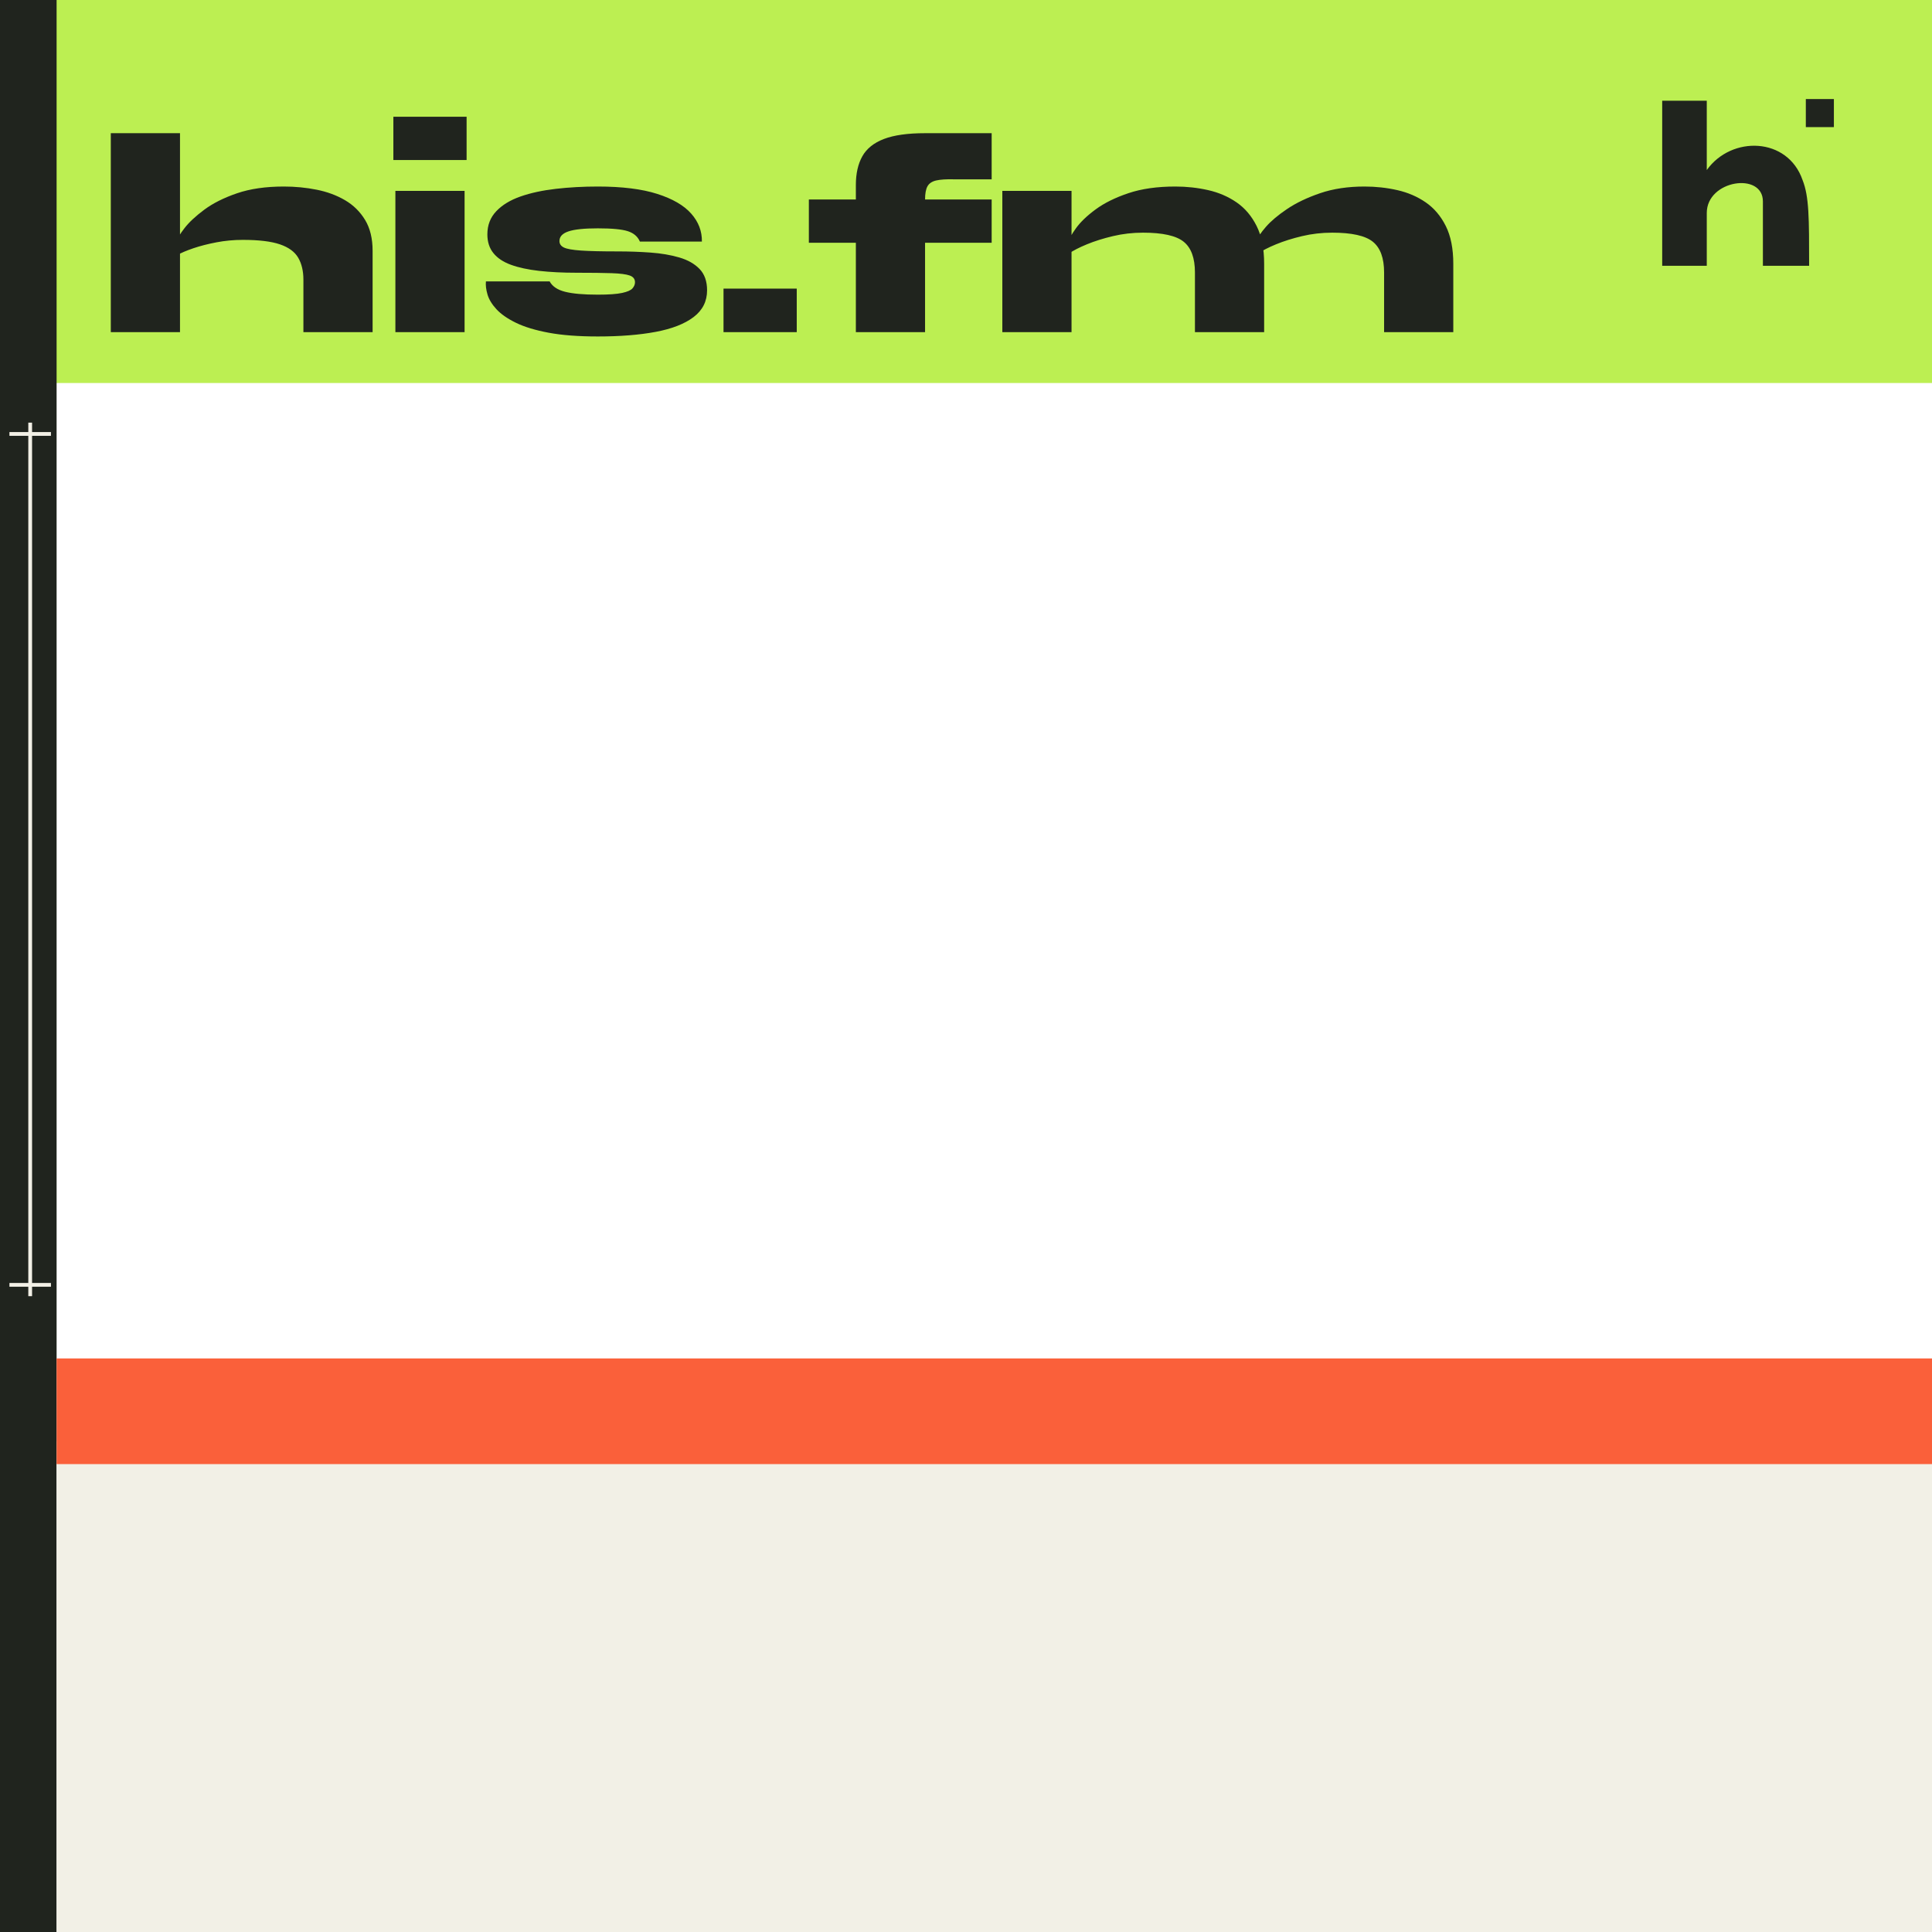
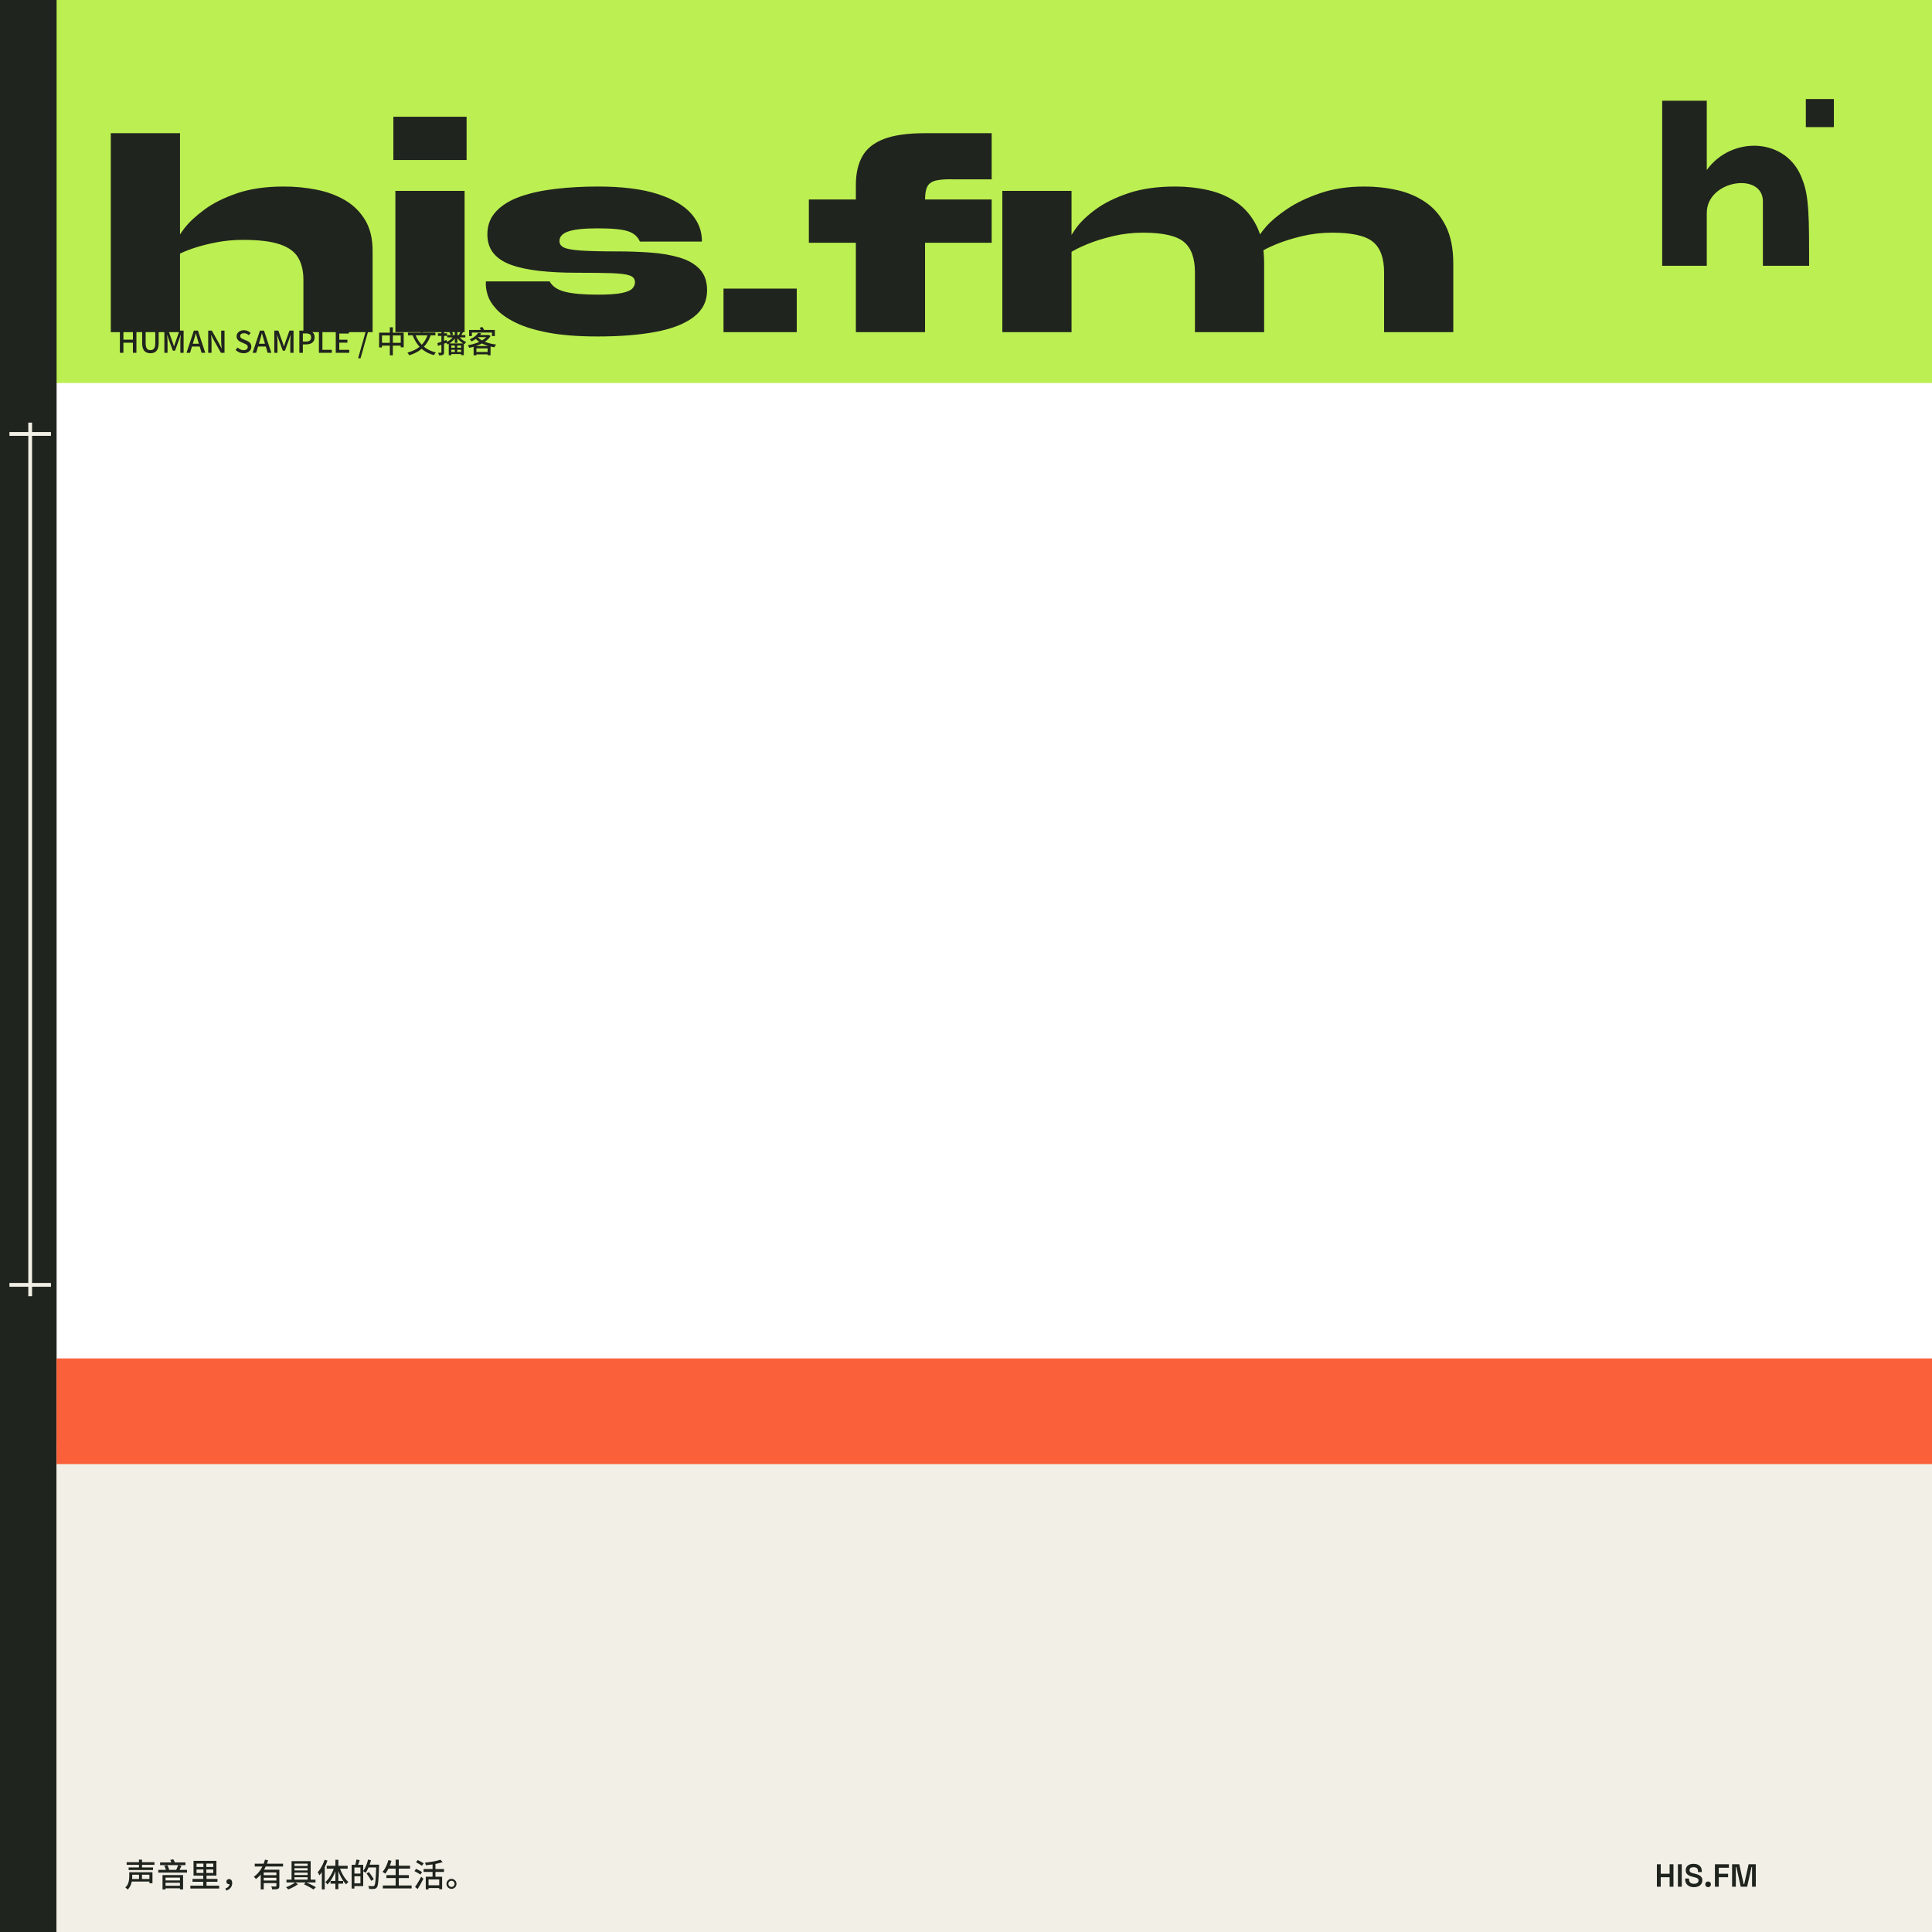
<svg xmlns="http://www.w3.org/2000/svg" width="1600" height="1600" viewBox="0 0 1024 1024" role="img" aria-label="his.fm cover frame">
  <rect width="1024" height="203" fill="#BCEF52" />
  <rect x="0" y="0" width="30" height="1024" fill="#20241E" />
  <rect x="30" y="764" width="994" height="260" fill="#F2F0E6" />
  <rect x="30" y="720" width="994" height="56" fill="#FA603A" />
  <g transform="translate(40 14) scale(1.248333)">
    <path fill="#20241E" transform="matrix(0.1224227 0 0 -0.1224227 8.266753 129.8067)" d="M723 0V182Q723 227 705.0 258.0Q687 289 641.5 304.5Q596 320 513 320Q466 320 421.5 311.5Q377 303 341.5 291.0Q306 279 285 267L283 315Q287 330 310.5 360.5Q334 391 379.0 424.5Q424 458 492.5 481.5Q561 505 655 505Q714 505 769.0 494.0Q824 483 867.5 457.5Q911 432 937.0 389.0Q963 346 963 282V0ZM55 0V690H295V0ZM1289.0 747V597H1035.0V747ZM1042.0 490H1282.0V0H1042.0ZM1356.0 176H1577.0Q1591.0 150 1630.5 140.0Q1670.0 130 1744.0 130Q1801.0 130 1828.5 136.0Q1856.0 142 1864.5 152.0Q1873.0 162 1873.0 173Q1873.0 190 1854.5 196.5Q1836.0 203 1792.0 204.5Q1748.0 206 1671.0 206Q1598.0 206 1540.5 212.5Q1483.0 219 1443.0 233.5Q1403.0 248 1382.0 274.0Q1361.0 300 1361.0 339Q1361.0 387 1392.0 419.5Q1423.0 452 1476.0 470.5Q1529.0 489 1598.5 497.0Q1668.0 505 1744.0 505Q1870.0 505 1950.0 479.5Q2030.0 454 2068.0 411.0Q2106.0 368 2105.0 314H1890.0Q1879.0 340 1848.5 350.0Q1818.0 360 1744.0 360Q1674.0 360 1642.5 349.5Q1611.0 339 1611.0 316Q1611.0 301 1626.5 293.5Q1642.0 286 1685.5 283.0Q1729.0 280 1813.0 280Q1871.0 280 1926.5 276.0Q1982.0 272 2026.5 259.0Q2071.0 246 2097.0 219.0Q2123.0 192 2123.0 145Q2123.0 88 2076.5 52.5Q2030.0 17 1945.0 1.0Q1860.0 -15 1744.0 -15Q1643.0 -15 1573.5 -2.0Q1504.0 11 1460.0 32.5Q1416.0 54 1392.5 79.5Q1369.0 105 1361.5 130.5Q1354.0 156 1356.0 176ZM2434.0 151V0H2180.0V151ZM2476.0 460H3110.0V310H2476.0ZM2879.0 690H3110.0V530H2979.0Q2939.0 531 2917.5 526.0Q2896.0 521 2887.5 506.0Q2879.0 491 2879.0 459.77V0H2639.0V510Q2639.0 570 2661.5 610.0Q2684.0 650 2736.5 670.0Q2789.0 690 2879.0 690ZM3147.0 490H3387.0V0H3147.0ZM3747.0 505Q3806.0 505 3861.0 492.5Q3916.0 480 3959.5 450.0Q4003.0 420 4029.0 368.0Q4055.0 316 4055.0 237V0H3815.0V207Q3815.0 282 3776.0 313.5Q3737.0 345 3635.0 345Q3581.0 345 3530.5 333.0Q3480.0 321 3440.0 304.5Q3400.0 288 3377.0 272L3375.0 310Q3379.0 328 3402.5 360.5Q3426.0 393 3471.0 426.0Q3516.0 459 3584.5 482.0Q3653.0 505 3747.0 505ZM4403.0 505Q4462.0 505 4517.0 492.5Q4572.0 480 4615.5 450.0Q4659.0 420 4685.0 368.0Q4711.0 316 4711.0 237V0H4471.0V207Q4471.0 282 4432.0 313.5Q4393.0 345 4291.0 345Q4237.0 345 4186.5 333.0Q4136.0 321 4096.0 304.5Q4056.0 288 4033.0 272L4031.0 320Q4035.0 335 4061.0 365.0Q4087.0 395 4134.5 427.0Q4182.0 459 4249.5 482.0Q4317.0 505 4403.0 505Z" />
  </g>
  <g transform="translate(867 42) scale(0.875)">
    <path fill="#20241E" d="M16 13H43V55C58 34 92 35 101 61C105 71 105 84 105 113H77V74C77 56 43 61 43 81V113H16Z" />
    <path fill="#20241E" d="M103 12H120V29H103Z" />
  </g>
+   <path fill="#20241E" d="M63.545 187.0V175.214H65.409V180.025H70.449V175.214H72.311V187.0H70.449V181.646H65.409V187.0ZM79.725 187.217Q78.744 187.217 77.938 186.933Q77.133 186.649 76.553 186.025Q75.973 185.401 75.659 184.392Q75.344 183.383 75.344 181.949V175.214H77.199V182.063Q77.199 183.387 77.525 184.161Q77.852 184.935 78.422 185.263Q78.992 185.591 79.725 185.591Q80.473 185.591 81.051 185.263Q81.629 184.935 81.964 184.161Q82.298 183.387 82.298 182.063V175.214H84.092V181.949Q84.092 183.383 83.782 184.392Q83.472 185.401 82.89 186.025Q82.307 186.649 81.503 186.933Q80.698 187.217 79.725 187.217ZM87.116 187.0V175.214H89.261L91.409 181.182Q91.613 181.751 91.809 182.352Q92.004 182.953 92.199 183.547H92.272Q92.476 182.953 92.664 182.352Q92.852 181.751 93.041 181.182L95.16 175.214H97.314V187.0H95.593V181.181Q95.593 180.645 95.632 180.004Q95.672 179.364 95.728 178.711Q95.784 178.059 95.836 177.532H95.763L94.813 180.253L92.77 185.865H91.617L89.558 180.253L88.619 177.532H88.555Q88.614 178.059 88.666 178.711Q88.717 179.364 88.757 180.004Q88.796 180.645 88.796 181.181V187.0ZM98.856 187.0 102.749 175.214H104.899L108.799 187.0H106.833L104.936 180.604Q104.64 179.638 104.369 178.655Q104.099 177.671 103.823 176.682H103.759Q103.502 177.68 103.223 178.659Q102.945 179.638 102.657 180.604L100.747 187.0ZM101.051 183.652V182.19H106.557V183.652ZM110.349 187.0V175.214H112.255L116.165 182.137L117.404 184.622H117.484Q117.4 183.72 117.313 182.697Q117.226 181.674 117.226 180.715V175.214H119.003V187.0H117.091L113.196 180.059L111.958 177.592H111.885Q111.953 178.507 112.036 179.494Q112.119 180.482 112.119 181.457V187.0ZM129.068 187.217Q127.85 187.217 126.766 186.757Q125.681 186.297 124.873 185.484L125.963 184.199Q126.594 184.827 127.423 185.209Q128.252 185.591 129.103 185.591Q130.164 185.591 130.737 185.131Q131.31 184.672 131.31 183.924Q131.31 183.382 131.063 183.057Q130.817 182.732 130.395 182.503Q129.973 182.274 129.426 182.045L127.793 181.335Q127.226 181.093 126.674 180.703Q126.122 180.313 125.76 179.712Q125.398 179.111 125.398 178.254Q125.398 177.316 125.898 176.585Q126.397 175.853 127.271 175.429Q128.145 175.006 129.268 175.006Q130.315 175.006 131.244 175.405Q132.173 175.804 132.83 176.489L131.871 177.669Q131.321 177.179 130.689 176.901Q130.056 176.623 129.268 176.623Q128.365 176.623 127.831 177.027Q127.297 177.431 127.297 178.127Q127.297 178.632 127.574 178.958Q127.852 179.284 128.287 179.499Q128.723 179.714 129.194 179.915L130.809 180.598Q131.51 180.886 132.052 181.302Q132.594 181.719 132.902 182.314Q133.21 182.908 133.21 183.778Q133.21 184.72 132.713 185.501Q132.216 186.283 131.288 186.75Q130.36 187.217 129.068 187.217ZM133.887 187.0 137.78 175.214H139.93L143.83 187.0H141.864L139.968 180.604Q139.672 179.638 139.401 178.655Q139.13 177.671 138.855 176.682H138.791Q138.534 177.68 138.255 178.659Q137.976 179.638 137.689 180.604L135.779 187.0ZM136.083 183.652V182.19H141.589V183.652ZM145.381 187.0V175.214H147.526L149.674 181.182Q149.878 181.751 150.074 182.352Q150.269 182.953 150.464 183.547H150.537Q150.741 182.953 150.929 182.352Q151.117 181.751 151.306 181.182L153.425 175.214H155.579V187.0H153.858V181.181Q153.858 180.645 153.897 180.004Q153.937 179.364 153.993 178.711Q154.049 178.059 154.101 177.532H154.028L153.078 180.253L151.035 185.865H149.882L147.823 180.253L146.884 177.532H146.82Q146.879 178.059 146.931 178.711Q146.982 179.364 147.022 180.004Q147.061 180.645 147.061 181.181V187.0ZM158.66 187.0V175.214H162.239Q163.558 175.214 164.571 175.553Q165.585 175.892 166.162 176.669Q166.74 177.447 166.74 178.785Q166.74 180.066 166.166 180.896Q165.592 181.726 164.59 182.13Q163.588 182.534 162.303 182.534H160.524V187.0ZM160.524 181.038H162.131Q163.53 181.038 164.215 180.489Q164.899 179.94 164.899 178.785Q164.899 177.614 164.185 177.166Q163.471 176.718 162.058 176.718H160.524ZM169.025 187.0V175.214H170.89V185.424H175.882V187.0ZM177.96 187.0V175.214H184.934V176.781H179.824V180.052H184.139V181.628H179.824V185.424H185.11V187.0ZM189.814 189.879 194.259 174.21H195.528L191.1 189.879ZM200.938 176.316H213.972V184.066H212.397V177.802H202.45V184.146H200.938ZM201.729 181.709H213.291V183.195H201.729ZM206.62 173.489H208.211V188.33H206.62ZM226.821 176.955 228.385 177.39Q227.394 180.306 225.82 182.419Q224.246 184.532 222.031 185.968Q219.817 187.404 216.892 188.314Q216.806 188.132 216.643 187.864Q216.479 187.597 216.294 187.33Q216.109 187.063 215.956 186.889Q218.809 186.116 220.927 184.824Q223.044 183.533 224.501 181.595Q225.958 179.656 226.821 176.955ZM220.021 177.042Q220.897 179.462 222.407 181.421Q223.917 183.381 226.068 184.76Q228.219 186.139 231.012 186.82Q230.848 186.984 230.65 187.239Q230.451 187.493 230.275 187.754Q230.099 188.014 229.979 188.228Q227.081 187.437 224.904 185.949Q222.726 184.46 221.181 182.323Q219.636 180.186 218.621 177.48ZM216.216 176.261H230.766V177.737H216.216ZM222.148 173.834 223.743 173.358Q224.096 173.925 224.438 174.616Q224.779 175.307 224.934 175.812L223.242 176.346Q223.113 175.85 222.798 175.138Q222.483 174.426 222.148 173.834ZM245.208 173.579 246.024 174.68Q245.172 174.863 244.138 175.009Q243.103 175.154 241.969 175.263Q240.835 175.372 239.699 175.442Q238.563 175.511 237.498 175.548Q237.473 175.307 237.366 174.981Q237.26 174.656 237.158 174.442Q238.207 174.396 239.313 174.314Q240.419 174.233 241.497 174.123Q242.575 174.012 243.528 173.875Q244.481 173.737 245.208 173.579ZM237.034 177.59H246.641V178.832H237.034ZM241.05 174.578H242.426V181.714H241.05ZM241.067 182.566H242.345V187.259H241.067ZM238.153 175.884 239.357 175.518Q239.588 175.934 239.834 176.426Q240.081 176.917 240.196 177.257L238.947 177.696Q238.833 177.333 238.604 176.821Q238.374 176.309 238.153 175.884ZM244.287 175.221 245.603 175.591Q245.251 176.284 244.873 176.985Q244.496 177.687 244.173 178.184L243.061 177.831Q243.272 177.474 243.503 177.02Q243.734 176.566 243.944 176.088Q244.154 175.611 244.287 175.221ZM240.313 178.293 241.491 178.716Q241.032 179.519 240.344 180.253Q239.656 180.987 238.851 181.576Q238.045 182.166 237.206 182.546Q237.053 182.305 236.779 181.974Q236.504 181.644 236.274 181.445Q237.066 181.149 237.833 180.66Q238.6 180.17 239.25 179.56Q239.899 178.949 240.313 178.293ZM243.223 178.293Q243.645 178.894 244.28 179.471Q244.915 180.048 245.653 180.52Q246.392 180.992 247.118 181.29Q246.895 181.479 246.615 181.805Q246.335 182.132 246.166 182.396Q245.419 182.021 244.651 181.442Q243.883 180.862 243.211 180.164Q242.539 179.466 242.072 178.743ZM237.849 182.017H245.828V188.239H244.423V183.144H239.191V188.317H237.849ZM238.752 184.298H244.821V185.38H238.752ZM238.752 186.562H244.8V187.662H238.752ZM231.844 181.852Q232.767 181.572 234.074 181.122Q235.381 180.673 236.707 180.201L236.955 181.559Q235.718 182.026 234.455 182.484Q233.192 182.942 232.137 183.317ZM232.09 176.635H236.96V178.038H232.09ZM233.953 173.505H235.356V186.678Q235.356 187.24 235.226 187.563Q235.096 187.886 234.765 188.067Q234.449 188.247 233.945 188.304Q233.44 188.36 232.661 188.353Q232.636 188.076 232.517 187.666Q232.399 187.255 232.254 186.946Q232.737 186.962 233.138 186.967Q233.539 186.971 233.683 186.955Q233.827 186.955 233.89 186.9Q233.953 186.845 233.953 186.678ZM253.499 176.396 255.118 176.716Q254.257 177.935 252.999 179.024Q251.742 180.112 249.944 180.981Q249.842 180.801 249.666 180.588Q249.49 180.375 249.296 180.18Q249.102 179.984 248.931 179.871Q250.614 179.173 251.757 178.242Q252.9 177.311 253.499 176.396ZM253.649 177.545H258.879V178.708H252.596ZM258.435 177.545H258.728L258.993 177.477L260.02 178.095Q259.213 179.38 257.976 180.392Q256.739 181.405 255.224 182.173Q253.708 182.941 252.041 183.479Q250.374 184.016 248.691 184.343Q248.63 184.138 248.506 183.891Q248.381 183.644 248.24 183.403Q248.099 183.162 247.962 182.997Q249.55 182.731 251.131 182.27Q252.711 181.81 254.127 181.15Q255.544 180.49 256.664 179.641Q257.784 178.791 258.435 177.773ZM252.996 178.437Q253.931 179.564 255.449 180.414Q256.966 181.264 258.898 181.82Q260.829 182.377 262.968 182.623Q262.803 182.796 262.622 183.057Q262.44 183.317 262.276 183.581Q262.111 183.846 262.001 184.069Q259.833 183.746 257.889 183.085Q255.946 182.425 254.364 181.413Q252.783 180.401 251.677 179.029ZM251.028 183.38H260.005V188.312H258.45V184.641H252.512V188.339H251.028ZM251.876 186.555H259.242V187.817H251.876ZM248.637 174.883H262.285V178.132H260.739V176.261H250.121V178.132H248.637ZM254.217 173.696 255.708 173.328Q256.008 173.807 256.342 174.406Q256.675 175.004 256.853 175.433L255.283 175.86Q255.123 175.44 254.817 174.824Q254.51 174.207 254.217 173.696Z" />
+   <path fill="#20241E" d="M67.122 987.009H81.864V988.387H67.122ZM68.177 989.785H81.105V991.154H68.177ZM69.487 995.901H79.743V997.277H69.487ZM69.518 992.317H80.811V998.16H79.197V993.647H69.518ZM68.51 992.317H70.098V994.518Q70.098 995.306 70.003 996.221Q69.909 997.136 69.643 998.08Q69.378 999.024 68.902 999.907Q68.427 1000.789 67.665 1001.513Q67.546 1001.35 67.316 1001.138Q67.086 1000.926 66.842 1000.725Q66.598 1000.524 66.415 1000.423Q67.353 999.543 67.797 998.504Q68.242 997.466 68.376 996.422Q68.51 995.379 68.51 994.499ZM73.649 985.622H75.273V990.529H73.649ZM73.687 992.774H75.254V996.744H73.687ZM84.856 987.121H98.303V988.557H84.856ZM83.898 991.068H99.119V992.513H83.898ZM87.158 996.656H95.936V997.908H87.158ZM87.173 999.484H95.951V1000.834H87.173ZM86.14 993.813H97.042V1001.423H95.369V995.163H87.746V1001.452H86.14ZM94.412 988.519 96.191 988.915Q95.964 989.4 95.726 989.895Q95.488 990.39 95.251 990.832Q95.015 991.275 94.804 991.629L93.29 991.25Q93.484 990.876 93.696 990.394Q93.909 989.912 94.101 989.418Q94.294 988.924 94.412 988.519ZM87.075 988.913 88.642 988.589Q89.013 989.145 89.294 989.827Q89.575 990.509 89.665 991.018L88.001 991.414Q87.92 990.89 87.661 990.185Q87.402 989.479 87.075 988.913ZM90.228 985.775 91.872 985.491Q92.183 985.95 92.427 986.519Q92.67 987.089 92.761 987.516L91.038 987.865Q90.964 987.43 90.734 986.837Q90.504 986.244 90.228 985.775ZM104.172 990.866V992.695H113.036V990.866ZM104.172 987.731V989.526H113.036V987.731ZM102.575 986.295H114.707V994.131H102.575ZM100.889 999.44H116.157V1000.942H100.889ZM102.037 995.87H115.264V997.37H102.037ZM107.826 987.192H109.355V993.837H109.459V1000.343H107.712V993.837H107.826ZM119.942 1002.044 119.493 1000.943Q120.551 1000.549 121.11 999.918Q121.67 999.287 121.67 998.421L121.436 996.888L122.365 998.276Q122.167 998.483 121.921 998.57Q121.675 998.657 121.414 998.657Q120.844 998.657 120.418 998.311Q119.991 997.965 119.991 997.309Q119.991 996.654 120.424 996.303Q120.857 995.953 121.444 995.953Q122.238 995.953 122.653 996.529Q123.068 997.105 123.068 998.076Q123.068 999.48 122.229 1000.528Q121.39 1001.576 119.942 1002.044ZM135.015 987.789H150.025V989.3H135.015ZM139.356 993.883H147.077V995.242H139.356ZM138.192 990.997H146.832V992.421H139.779V1001.418H138.192ZM146.491 990.997H148.067V999.574Q148.067 1000.214 147.905 1000.583Q147.743 1000.952 147.27 1001.151Q146.814 1001.333 146.08 1001.372Q145.346 1001.41 144.275 1001.41Q144.23 1001.079 144.081 1000.625Q143.932 1000.171 143.769 999.852Q144.285 999.869 144.76 999.883Q145.236 999.896 145.597 999.892Q145.958 999.888 146.109 999.888Q146.328 999.881 146.41 999.806Q146.491 999.73 146.491 999.545ZM140.451 985.642 142.098 986.026Q141.518 987.904 140.628 989.749Q139.739 991.595 138.495 993.186Q137.252 994.778 135.614 995.927Q135.502 995.745 135.309 995.515Q135.117 995.285 134.923 995.06Q134.729 994.835 134.564 994.689Q135.701 993.92 136.637 992.89Q137.574 991.86 138.31 990.662Q139.045 989.465 139.58 988.188Q140.115 986.911 140.451 985.642ZM139.356 996.729H147.077V998.095H139.356ZM161.11 998.72 162.138 997.593Q163.099 998.005 164.077 998.481Q165.055 998.956 165.93 999.414Q166.805 999.871 167.434 1000.256L166.127 1001.455Q165.543 1001.053 164.728 1000.58Q163.913 1000.107 162.978 999.623Q162.043 999.138 161.11 998.72ZM151.832 996.265H167.223V997.719H151.832ZM155.125 988.982H163.774V990.16H155.125ZM155.125 991.369H163.774V992.547H155.125ZM155.125 993.788H163.774V994.966H155.125ZM156.471 997.677 157.942 998.673Q157.272 999.186 156.391 999.703Q155.511 1000.22 154.575 1000.666Q153.639 1001.111 152.782 1001.445Q152.571 1001.189 152.227 1000.846Q151.883 1000.503 151.598 1000.273Q152.465 999.966 153.391 999.53Q154.316 999.094 155.135 998.607Q155.954 998.12 156.471 997.677ZM154.529 986.454H164.663V996.948H163.047V987.757H156.078V996.948H154.529ZM172.046 985.713 173.56 986.165Q173.074 987.602 172.399 989.025Q171.723 990.448 170.936 991.719Q170.149 992.99 169.295 993.961Q169.223 993.767 169.059 993.457Q168.896 993.148 168.72 992.833Q168.543 992.519 168.39 992.325Q169.132 991.517 169.814 990.451Q170.496 989.386 171.065 988.172Q171.635 986.958 172.046 985.713ZM170.574 990.232 172.09 988.709 172.105 988.726V1001.404H170.574ZM177.763 985.717H179.332V1001.322H177.763ZM173.171 988.906H184.261V990.444H173.171ZM175.206 996.943H181.878V998.396H175.206ZM179.994 989.733Q180.464 991.216 181.19 992.689Q181.917 994.162 182.807 995.412Q183.696 996.661 184.655 997.487Q184.372 997.698 184.015 998.06Q183.658 998.422 183.44 998.743Q182.481 997.782 181.606 996.394Q180.73 995.005 180.02 993.38Q179.31 991.754 178.813 990.076ZM177.187 989.626 178.365 989.96Q177.861 991.694 177.121 993.354Q176.382 995.013 175.479 996.415Q174.576 997.818 173.558 998.794Q173.428 998.602 173.226 998.368Q173.024 998.135 172.805 997.919Q172.585 997.704 172.403 997.574Q173.402 996.741 174.311 995.464Q175.22 994.187 175.97 992.672Q176.72 991.157 177.187 989.626ZM187.318 988.393H192.511V999.657H187.318V998.223H191.04V989.81H187.318ZM186.376 988.393H187.848V1000.968H186.376ZM187.243 993.04H191.78V994.446H187.243ZM188.898 985.622 190.643 985.906Q190.375 986.725 190.071 987.558Q189.768 988.392 189.513 988.974L188.222 988.668Q188.354 988.239 188.485 987.705Q188.616 987.17 188.729 986.619Q188.843 986.068 188.898 985.622ZM194.855 988.305H199.967V989.786H194.855ZM199.402 988.305H200.902Q200.902 988.305 200.902 988.453Q200.902 988.601 200.902 988.785Q200.902 988.969 200.892 989.077Q200.802 991.976 200.706 993.987Q200.609 995.999 200.479 997.292Q200.349 998.585 200.175 999.302Q200.001 1000.019 199.737 1000.346Q199.421 1000.772 199.078 1000.933Q198.735 1001.093 198.249 1001.157Q197.799 1001.212 197.093 1001.201Q196.387 1001.19 195.652 1001.158Q195.635 1000.822 195.492 1000.372Q195.348 999.922 195.12 999.599Q195.951 999.667 196.649 999.684Q197.347 999.701 197.658 999.701Q197.913 999.701 198.078 999.644Q198.243 999.587 198.391 999.417Q198.602 999.189 198.758 998.5Q198.913 997.812 199.026 996.544Q199.138 995.275 199.233 993.322Q199.328 991.369 199.402 988.63ZM195.073 985.613 196.623 985.972Q196.305 987.228 195.858 988.455Q195.411 989.682 194.88 990.761Q194.349 991.84 193.763 992.656Q193.624 992.527 193.378 992.347Q193.131 992.168 192.879 991.998Q192.628 991.828 192.436 991.727Q193.012 990.985 193.51 990.003Q194.007 989.021 194.404 987.891Q194.801 986.761 195.073 985.613ZM194.266 992.937 195.523 992.223Q195.981 992.816 196.48 993.519Q196.98 994.223 197.418 994.885Q197.857 995.547 198.127 996.057L196.762 996.905Q196.519 996.378 196.099 995.695Q195.679 995.011 195.198 994.285Q194.717 993.558 194.266 992.937ZM205.541 988.857H217.34V990.426H205.541ZM204.809 993.849H216.705V995.399H204.809ZM202.906 999.34H218.174V1000.909H202.906ZM209.698 985.652H211.37V1000.119H209.698ZM205.83 985.897 207.485 986.265Q207.118 987.574 206.603 988.836Q206.087 990.099 205.475 991.186Q204.863 992.273 204.185 993.089Q204.029 992.943 203.763 992.763Q203.497 992.584 203.222 992.405Q202.947 992.227 202.736 992.124Q203.429 991.382 204.008 990.387Q204.588 989.392 205.054 988.24Q205.519 987.088 205.83 985.897ZM225.664 994.695H234.341V1001.336H232.803V996.159H227.145V1001.418H225.664ZM233.398 985.685 234.647 986.943Q233.445 987.37 231.939 987.698Q230.434 988.027 228.826 988.248Q227.219 988.469 225.708 988.612Q225.663 988.327 225.521 987.919Q225.38 987.51 225.243 987.245Q226.337 987.128 227.481 986.97Q228.625 986.812 229.708 986.616Q230.792 986.419 231.738 986.186Q232.684 985.954 233.398 985.685ZM229.264 987.351H230.795V995.545H229.264ZM224.508 990.619H235.339V992.16H224.508ZM226.705 999.237H233.468V1000.701H226.705ZM220.485 987.015 221.393 985.866Q221.897 986.101 222.498 986.419Q223.1 986.736 223.662 987.045Q224.224 987.353 224.581 987.599L223.635 988.907Q223.289 988.645 222.742 988.314Q222.194 987.984 221.596 987.635Q220.999 987.287 220.485 987.015ZM219.662 991.711 220.539 990.526Q221.037 990.752 221.634 991.064Q222.231 991.377 222.796 991.677Q223.362 991.977 223.721 992.223L222.822 993.554Q222.482 993.307 221.931 992.984Q221.381 992.661 220.78 992.317Q220.179 991.973 219.662 991.711ZM219.996 1000.129Q220.455 999.485 221.019 998.589Q221.583 997.693 222.161 996.681Q222.739 995.668 223.234 994.697L224.409 995.763Q223.967 996.654 223.448 997.613Q222.929 998.571 222.398 999.488Q221.866 1000.406 221.354 1001.219ZM239.296 995.825Q240.043 995.825 240.639 996.185Q241.235 996.545 241.595 997.146Q241.955 997.747 241.955 998.484Q241.955 999.212 241.595 999.818Q241.235 1000.424 240.638 1000.784Q240.041 1001.144 239.294 1001.144Q238.566 1001.144 237.961 1000.784Q237.357 1000.424 236.997 999.818Q236.636 999.212 236.636 998.484Q236.636 997.747 236.997 997.146Q237.357 996.545 237.963 996.185Q238.569 995.825 239.296 995.825ZM239.3 1000.12Q239.981 1000.12 240.456 999.642Q240.931 999.163 240.931 998.483Q240.931 998.033 240.714 997.662Q240.498 997.29 240.126 997.07Q239.754 996.849 239.297 996.849Q238.855 996.849 238.483 997.07Q238.111 997.29 237.886 997.661Q237.661 998.033 237.661 998.484Q237.661 998.935 237.886 999.31Q238.111 999.686 238.481 999.903Q238.85 1000.12 239.3 1000.12Z" />
+   <path fill="#20241E" d="M878.181 1000.0V988.1H880.223V993.105H884.929V988.1H886.971V1000.0H884.929V994.961H880.223V1000.0ZM889.333 1000.0V988.1H891.375V1000.0ZM897.828 1000.238Q896.468 1000.238 895.423 999.752Q894.378 999.267 893.786 998.347Q893.194 997.428 893.194 996.112V995.663H895.208V996.112Q895.208 997.284 895.92 997.864Q896.632 998.444 897.828 998.444Q899.04 998.444 899.65 997.945Q900.259 997.446 900.259 996.67Q900.259 996.138 899.967 995.81Q899.675 995.481 899.124 995.274Q898.574 995.067 897.8 994.891L897.287 994.773Q896.108 994.504 895.251 994.093Q894.395 993.683 893.932 993.013Q893.469 992.344 893.469 991.276Q893.469 990.209 893.985 989.446Q894.5 988.683 895.433 988.273Q896.366 987.862 897.624 987.862Q898.881 987.862 899.866 988.291Q900.852 988.72 901.418 989.567Q901.985 990.413 901.985 991.687V992.248H899.971V991.687Q899.971 990.963 899.682 990.518Q899.394 990.073 898.865 989.864Q898.336 989.656 897.624 989.656Q896.565 989.656 896.024 990.071Q895.483 990.486 895.483 991.22Q895.483 991.71 895.73 992.037Q895.978 992.364 896.462 992.577Q896.946 992.789 897.678 992.951L898.191 993.069Q899.406 993.332 900.322 993.747Q901.237 994.161 901.755 994.848Q902.273 995.535 902.273 996.614Q902.273 997.693 901.727 998.507Q901.18 999.321 900.182 999.779Q899.184 1000.238 897.828 1000.238ZM905.333 1000.238Q904.691 1000.238 904.258 999.815Q903.824 999.393 903.824 998.733Q903.824 998.073 904.258 997.653Q904.691 997.234 905.333 997.234Q905.976 997.234 906.402 997.657Q906.828 998.079 906.828 998.739Q906.828 999.399 906.402 999.819Q905.976 1000.238 905.333 1000.238ZM908.946 1000.0V988.1H916.354V989.956H910.987V993.105H915.931V994.961H910.987V1000.0ZM918.047 1000.0V988.1H921.855L924.183 998.625H924.471L926.799 988.1H930.607V1000.0H928.627V989.573H928.339L926.025 1000.0H922.629L920.315 989.573H920.027V1000.0Z" />
  <path d="M16 224V687M5 230H27M5 681H27" stroke="#F2F0E6" stroke-width="2" fill="none" />
</svg>
